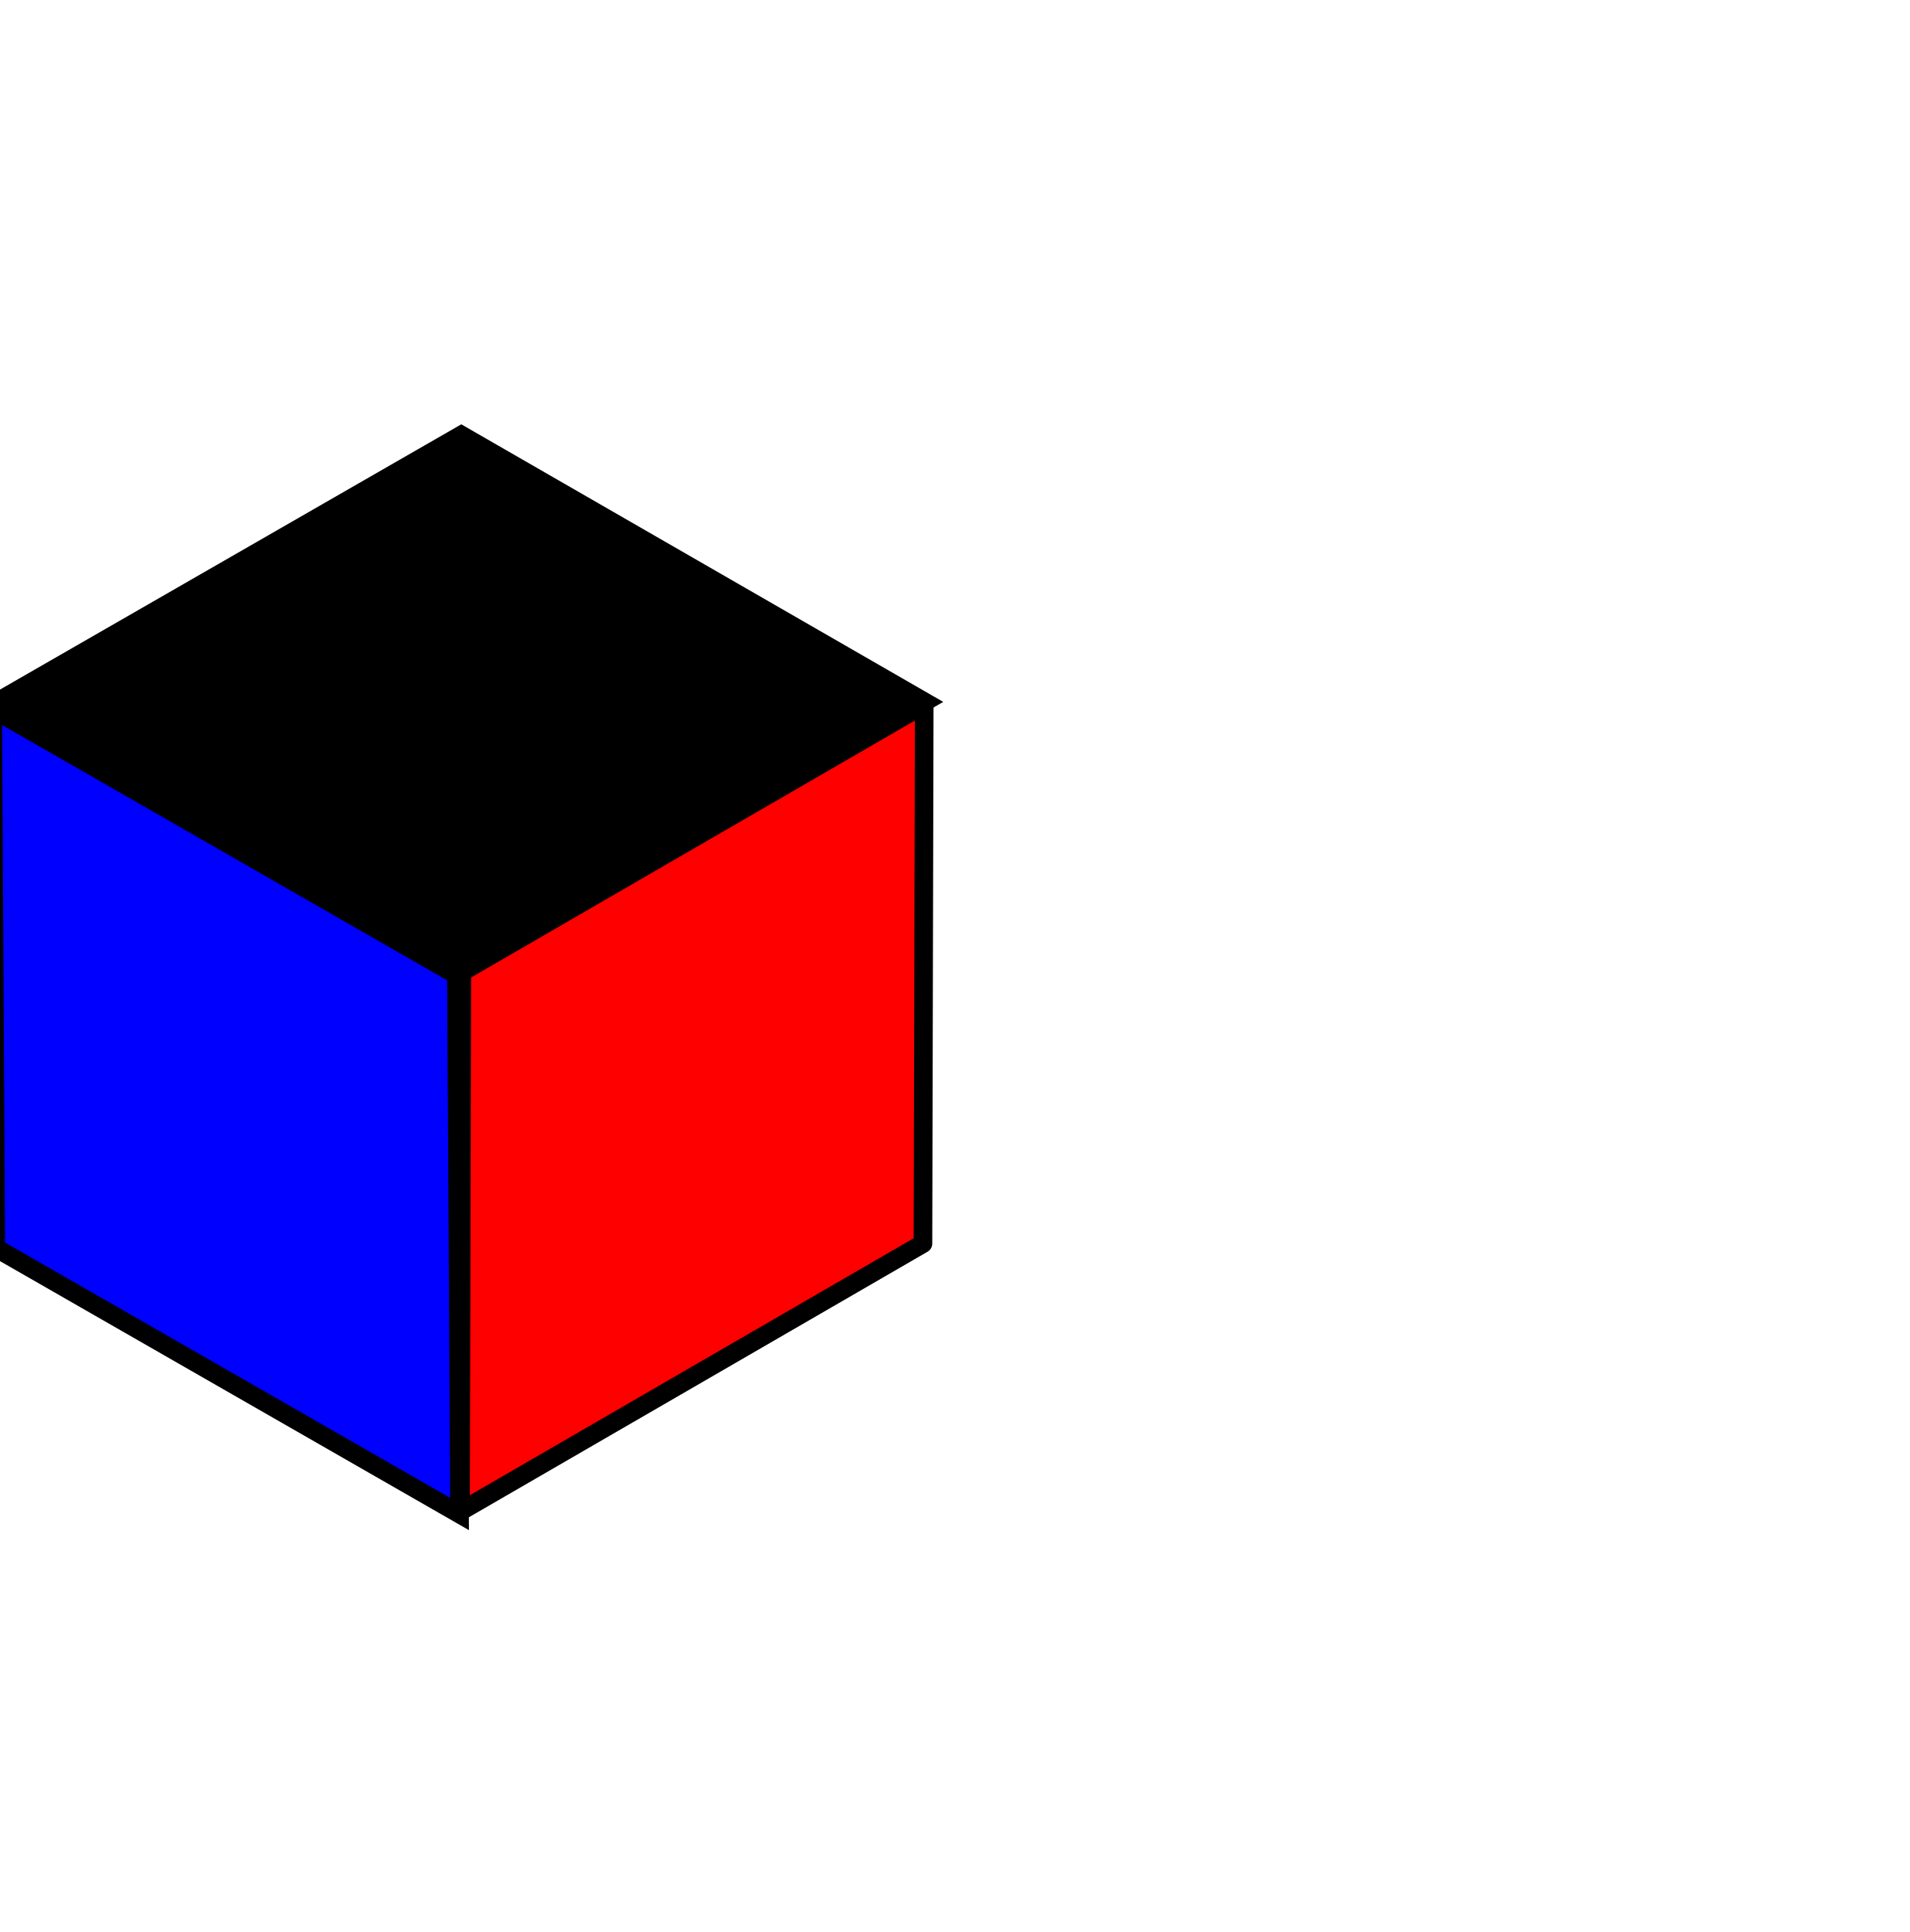
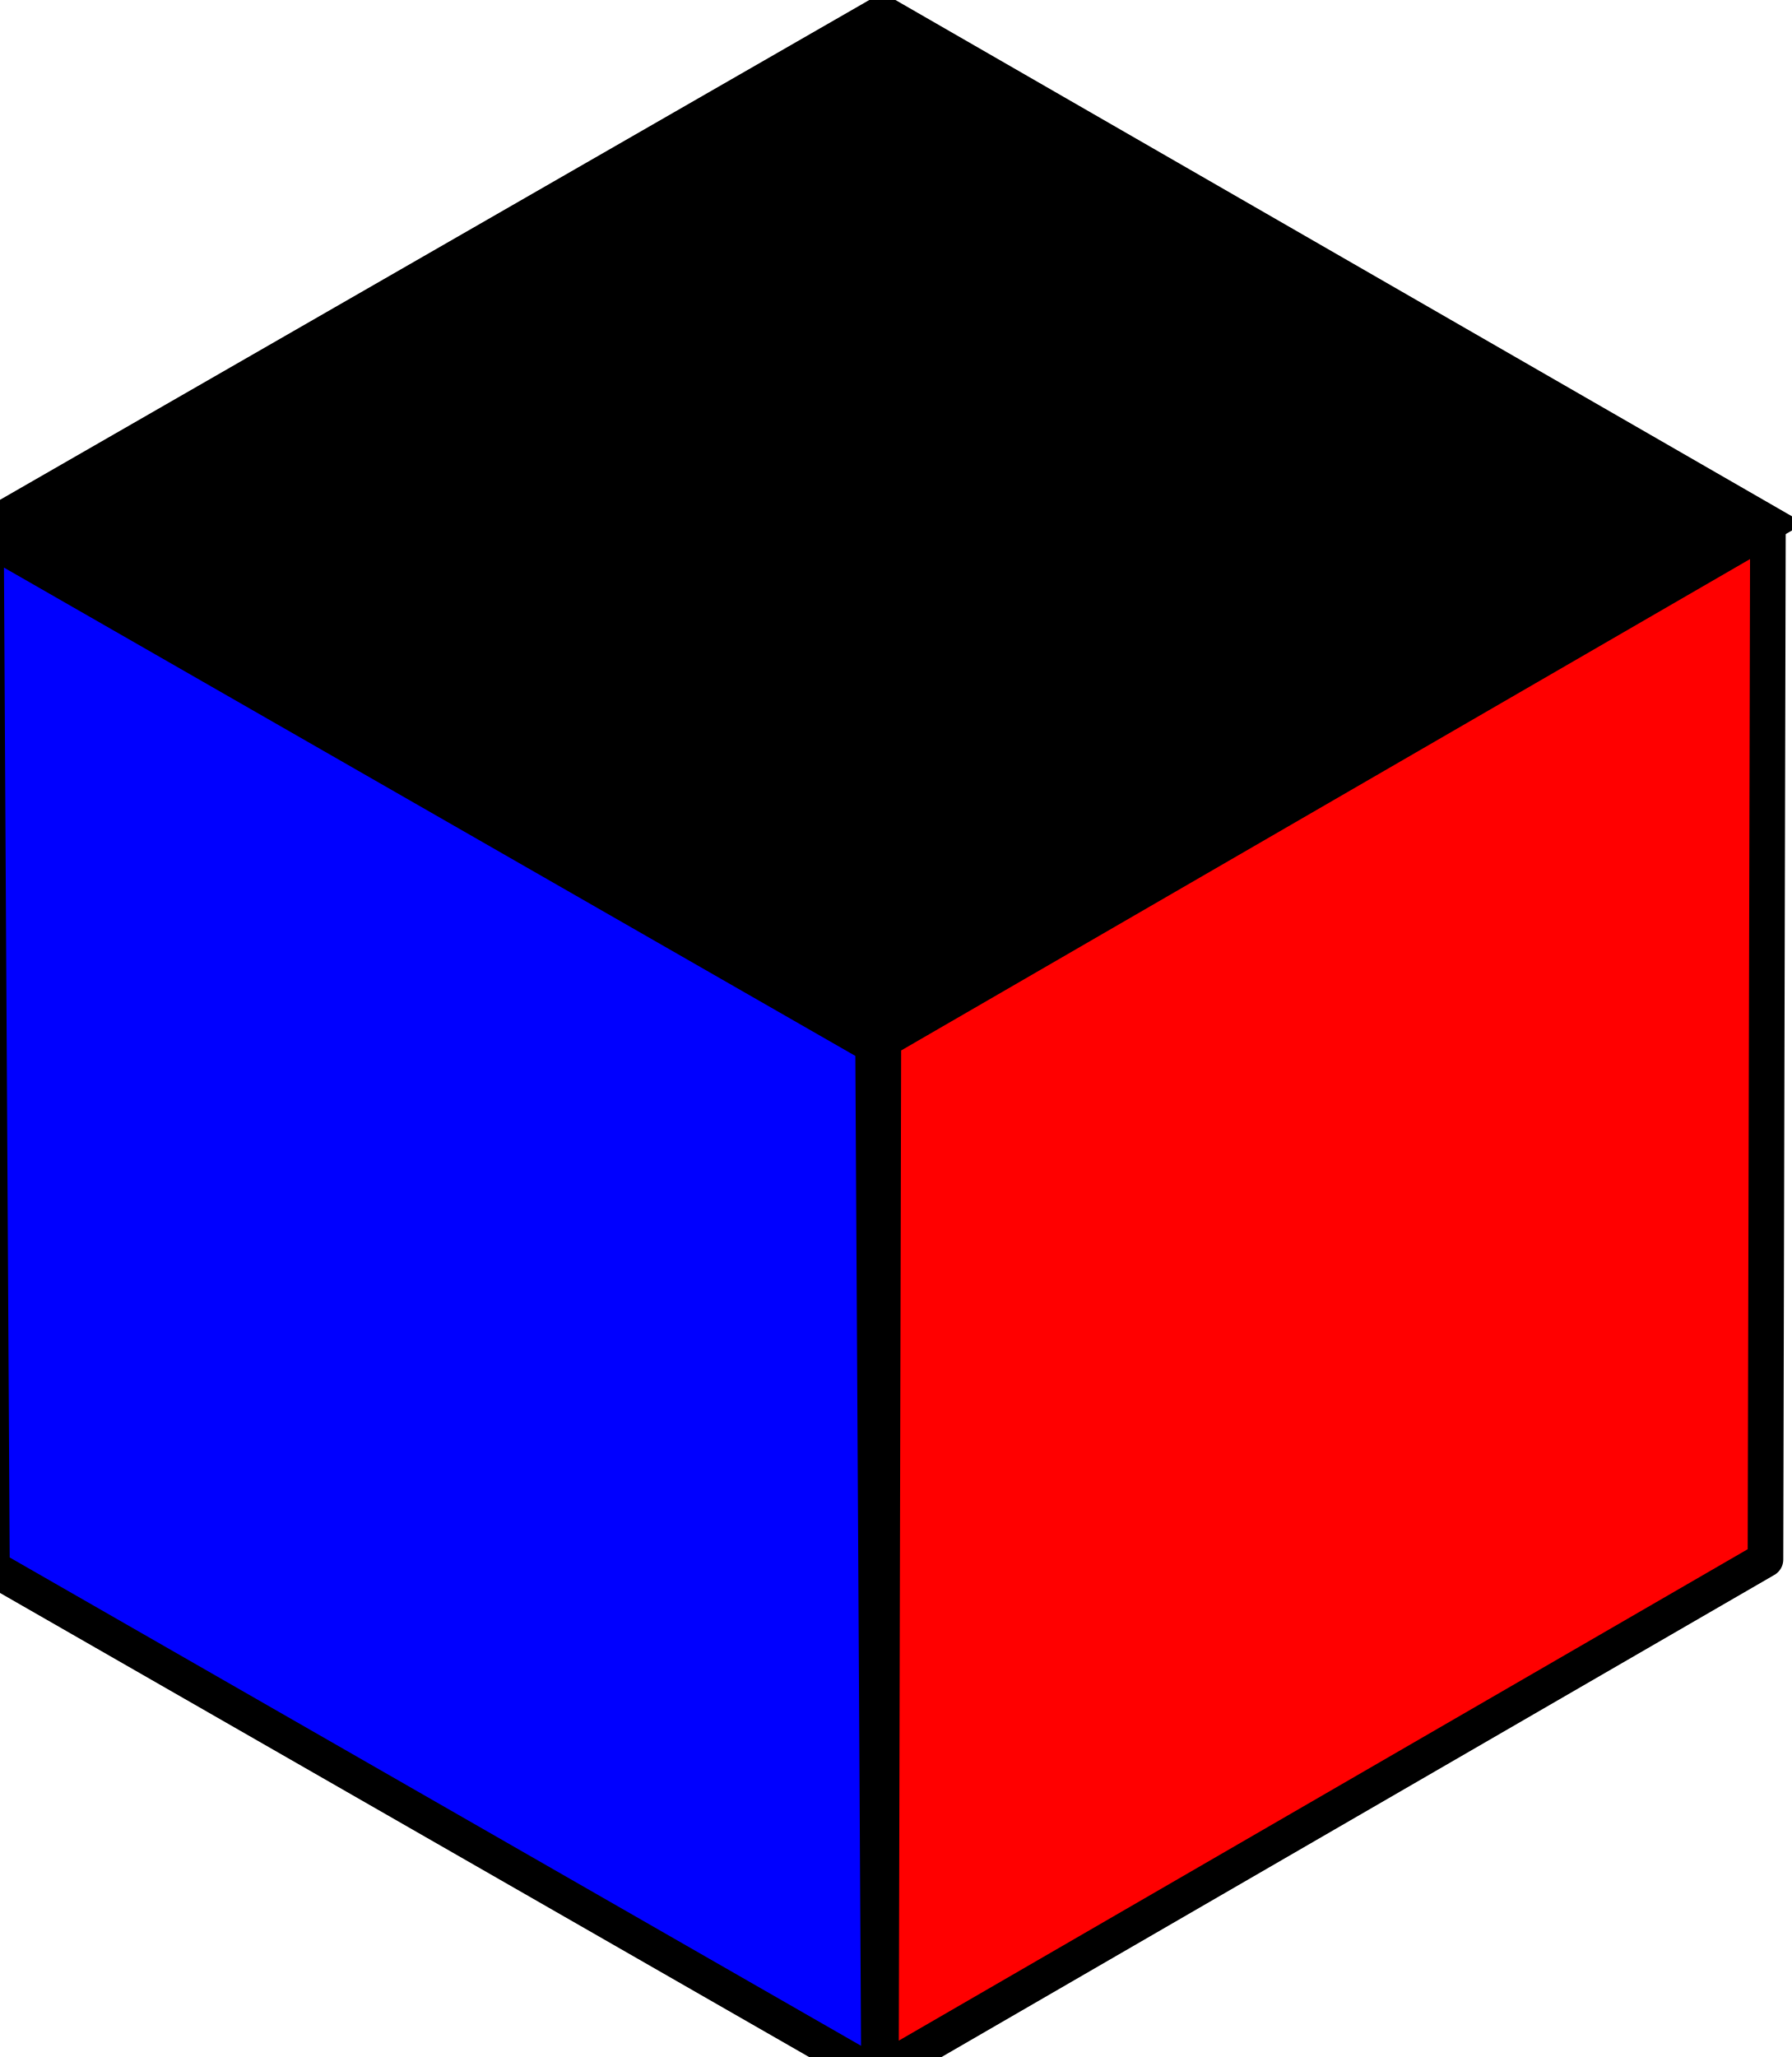
- <svg xmlns="http://www.w3.org/2000/svg" version="1.1" width="202." height="231.9" id="hexagon">
+ <svg xmlns="http://www.w3.org/2000/svg" version="1.1" width="202.0" height="231.9" id="hexagon">
  <g transform="matrix(-0.5,0.87,-0.87,-0.5,703.5,34.5)">
    <path d="m 272.0,423.2 100.6,-57.5 99.4,57.5 -100.6,57.5 -99.4,-57.5 z" style="fill:#ff0000;fill-opacity:1;stroke:#000000;stroke-width:4;stroke-linecap:butt;stroke-linejoin:round;stroke-miterlimit:4;stroke-opacity:1;stroke-dasharray:none" />
    <path d="m 371.5,596.6 -100.1,-58.3 0.1,-114.9 100.1,58.3 -0.1,114.9 z" style="fill:#ffff00#0000ff;fill-opacity:1;stroke:#000000;stroke-width:4;stroke-linecap:butt;stroke-linejoin:miter;stroke-miterlimit:4;stroke-opacity:1;stroke-dasharray:none" />
    <path d="m 372.6,596.3 100.1,-58.3 -0.1,-114.9 -100.1,58.3 0.1,114.9 z" style="fill:#0000ff;fill-opacity:1;stroke:#000000;stroke-width:4;stroke-linecap:butt;stroke-linejoin:miter;stroke-miterlimit:4;stroke-opacity:1;stroke-dasharray:none" />
  </g>
</svg>
